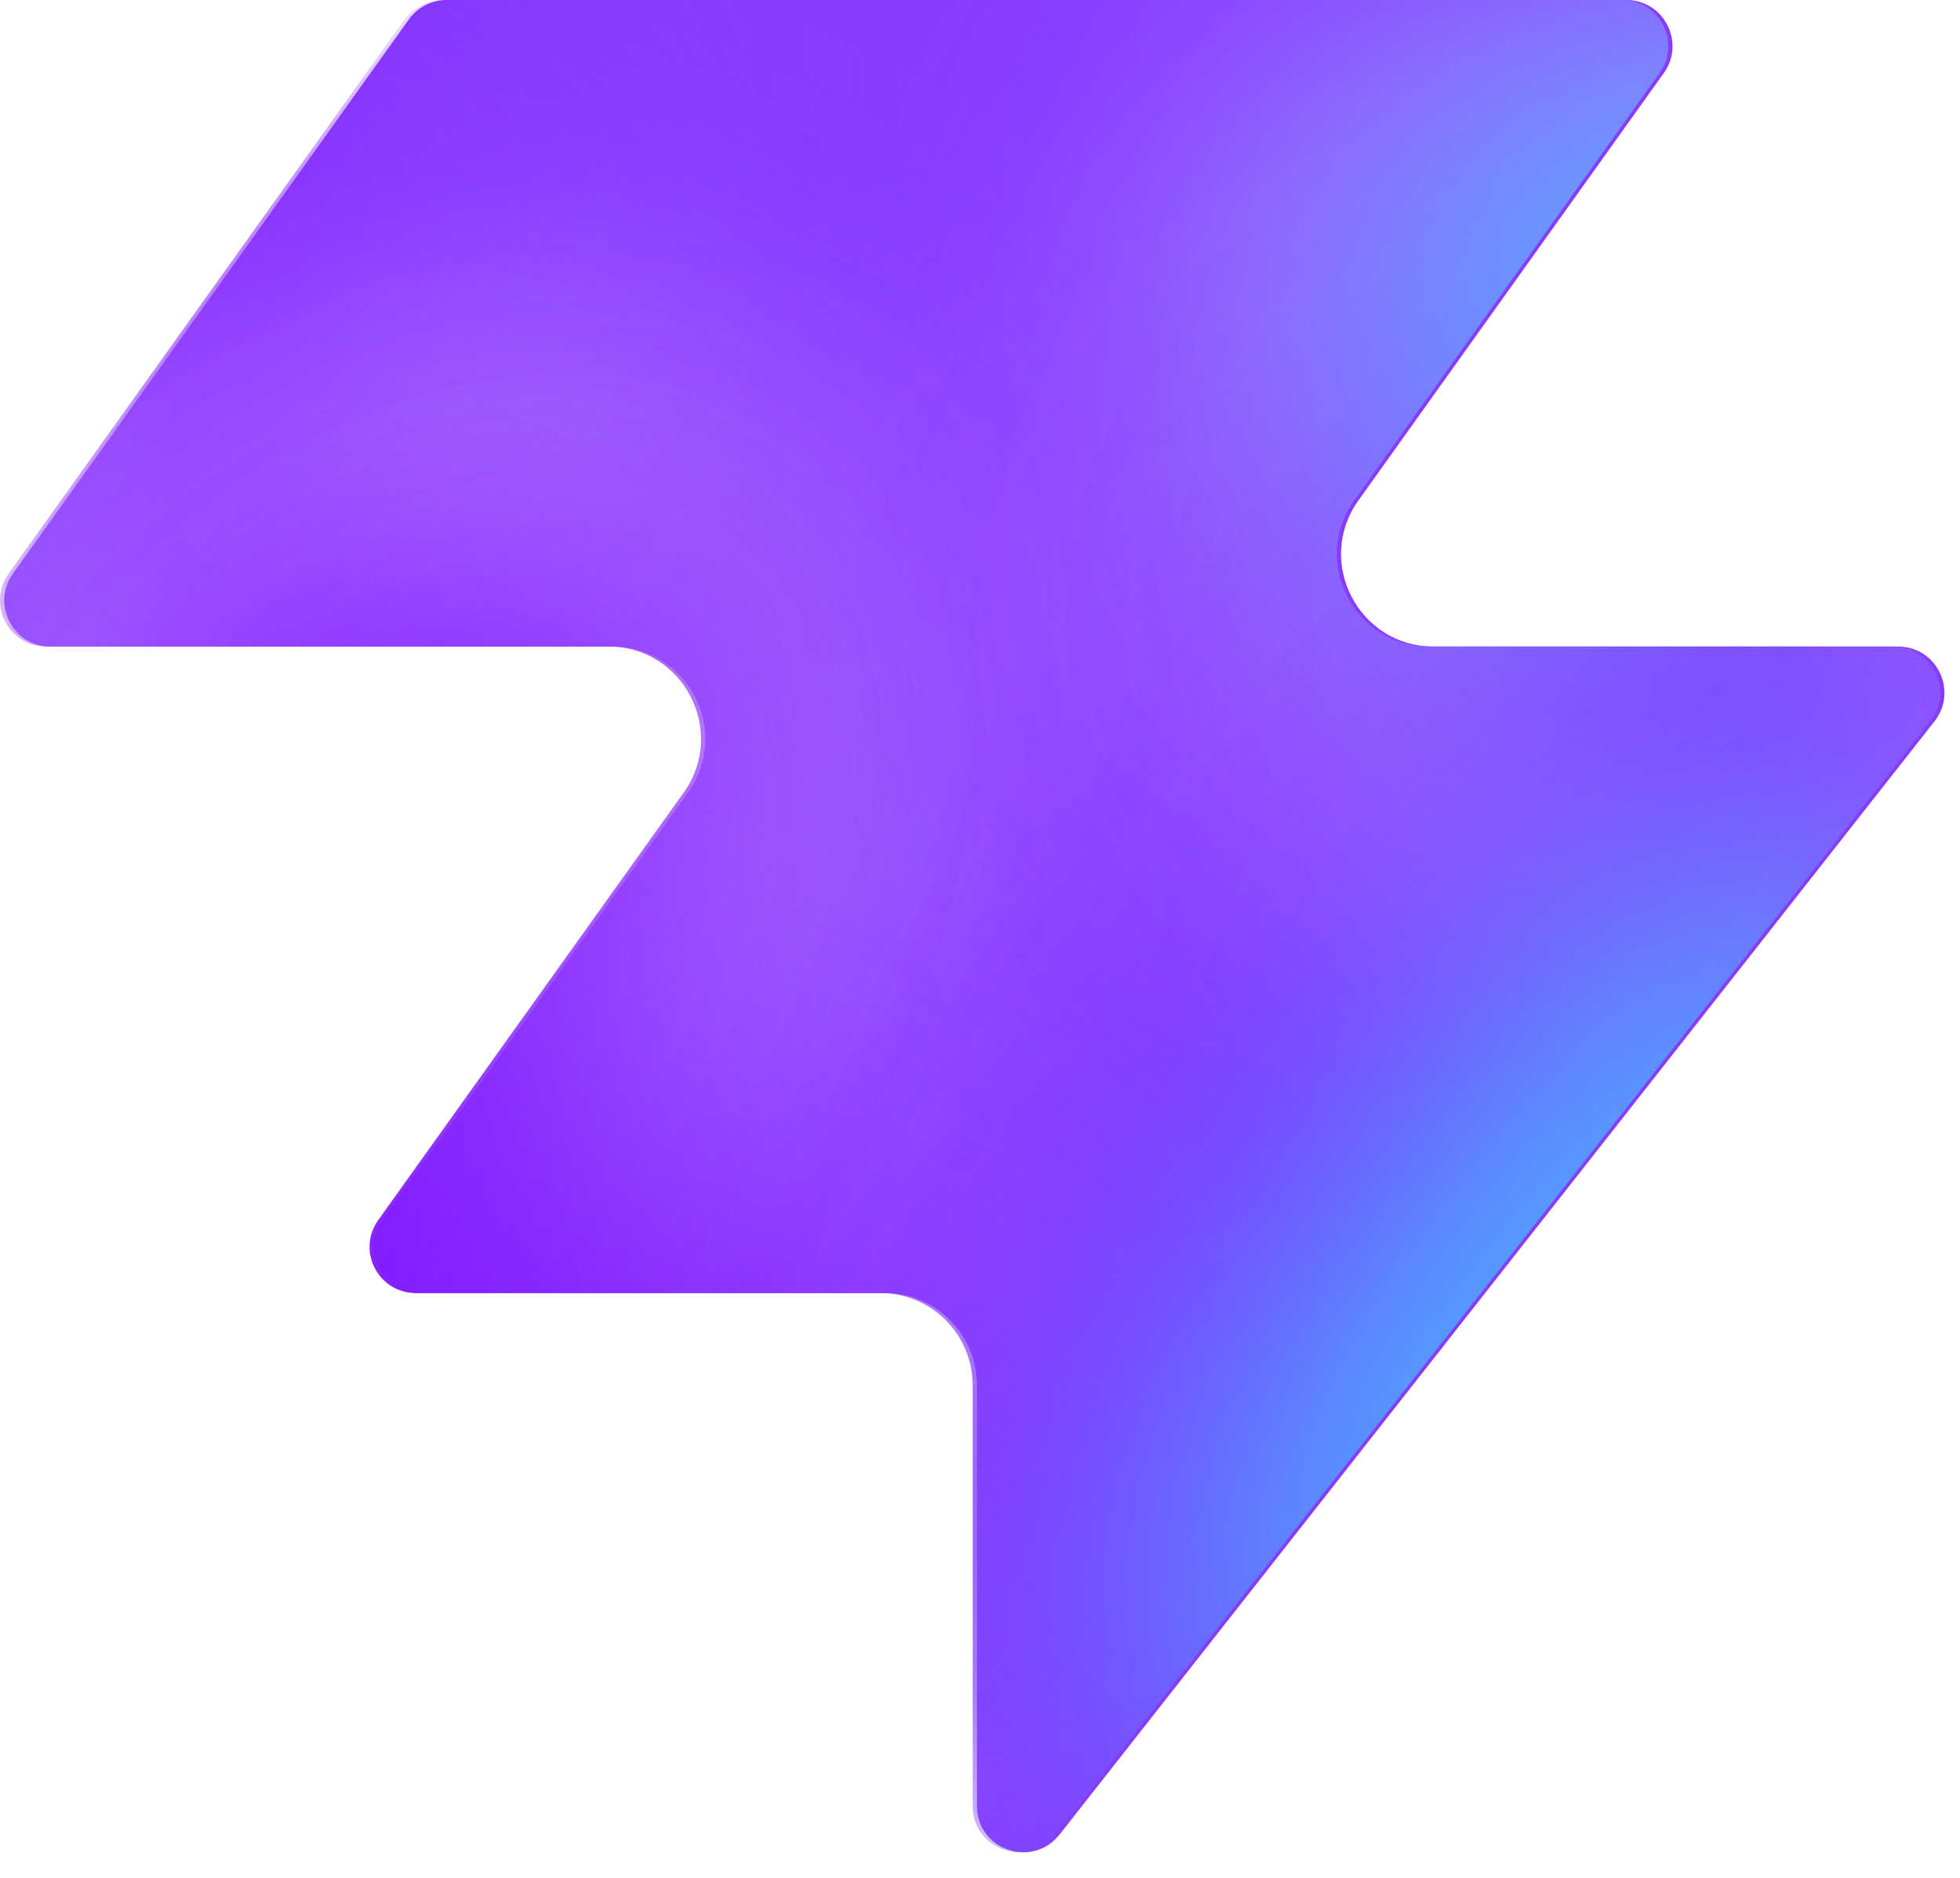
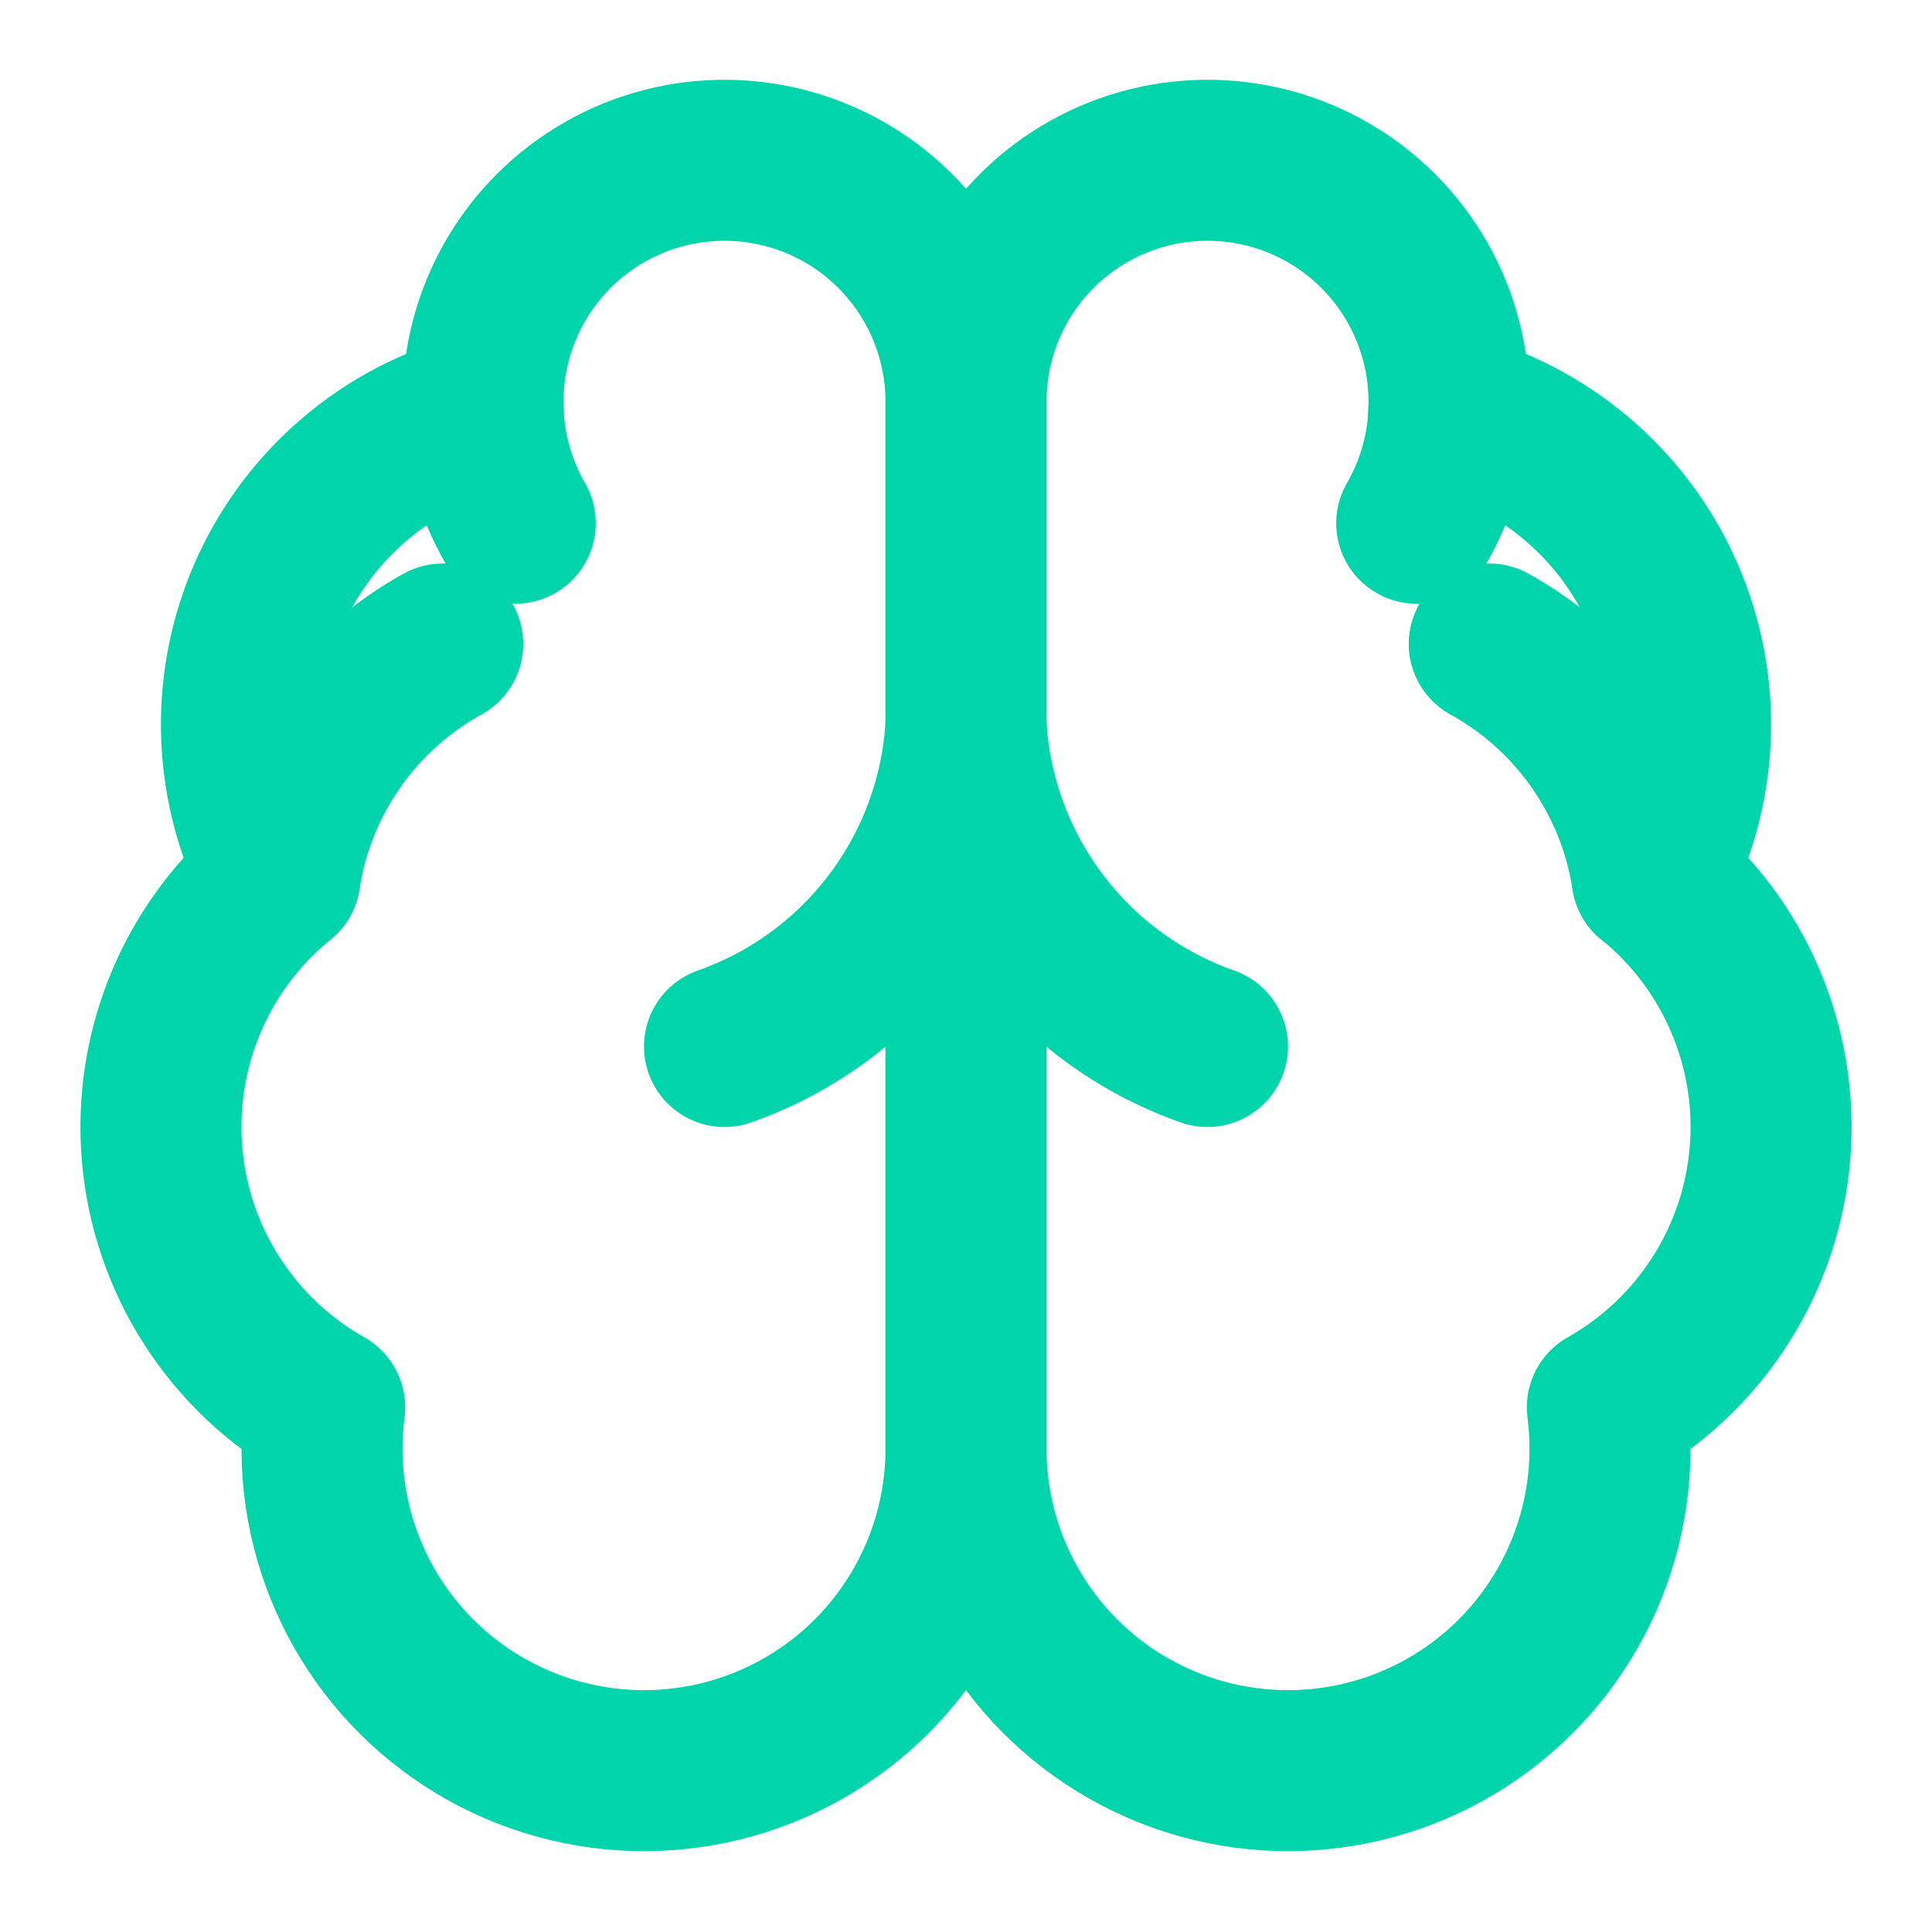
- <svg xmlns="http://www.w3.org/2000/svg" width="48" height="46" fill="none" viewBox="0 0 48 46">
-   <path fill="#863bff" d="M25.946 44.938c-.664.845-2.021.375-2.021-.698V33.937a2.26 2.26 0 0 0-2.262-2.262H10.287c-.92 0-1.456-1.04-.92-1.788l7.48-10.471c1.07-1.497 0-3.578-1.842-3.578H1.237c-.92 0-1.456-1.04-.92-1.788L10.013.474c.214-.297.556-.474.92-.474h28.894c.92 0 1.456 1.04.92 1.788l-7.48 10.471c-1.07 1.498 0 3.579 1.842 3.579h11.377c.943 0 1.473 1.088.89 1.83L25.947 44.94z" style="fill:#863bff;fill:color(display-p3 .525 .23 1);fill-opacity:1" />
-   <mask id="a" width="48" height="46" x="0" y="0" maskUnits="userSpaceOnUse" style="mask-type:alpha">
-     <path fill="#000" d="M25.842 44.938c-.664.844-2.021.375-2.021-.698V33.937a2.26 2.26 0 0 0-2.262-2.262H10.183c-.92 0-1.456-1.04-.92-1.788l7.48-10.471c1.07-1.498 0-3.579-1.842-3.579H1.133c-.92 0-1.456-1.04-.92-1.787L9.91.473c.214-.297.556-.474.92-.474h28.894c.92 0 1.456 1.04.92 1.788l-7.48 10.471c-1.07 1.498 0 3.578 1.842 3.578h11.377c.943 0 1.473 1.088.89 1.832L25.843 44.94z" style="fill:#000;fill-opacity:1" />
-   </mask>
-   <g mask="url(#a)">
-     <g filter="url(#b)">
-       <ellipse cx="5.508" cy="14.704" fill="#ede6ff" rx="5.508" ry="14.704" style="fill:#ede6ff;fill:color(display-p3 .927 .903 1);fill-opacity:1" transform="matrix(.00324 1 1 -.00324 -4.47 31.516)" />
-     </g>
-     <g filter="url(#c)">
-       <ellipse cx="10.399" cy="29.851" fill="#ede6ff" rx="10.399" ry="29.851" style="fill:#ede6ff;fill:color(display-p3 .927 .903 1);fill-opacity:1" transform="matrix(.00324 1 1 -.00324 -39.328 7.883)" />
-     </g>
-     <g filter="url(#d)">
-       <ellipse cx="5.508" cy="30.487" fill="#7e14ff" rx="5.508" ry="30.487" style="fill:#7e14ff;fill:color(display-p3 .492 .077 1);fill-opacity:1" transform="rotate(89.814 -25.913 -14.639)scale(1 -1)" />
-     </g>
-     <g filter="url(#e)">
-       <ellipse cx="5.508" cy="30.599" fill="#7e14ff" rx="5.508" ry="30.599" style="fill:#7e14ff;fill:color(display-p3 .492 .077 1);fill-opacity:1" transform="rotate(89.814 -32.644 -3.334)scale(1 -1)" />
-     </g>
-     <g filter="url(#f)">
-       <ellipse cx="5.508" cy="30.599" fill="#7e14ff" rx="5.508" ry="30.599" style="fill:#7e14ff;fill:color(display-p3 .492 .077 1);fill-opacity:1" transform="matrix(.00324 1 1 -.00324 -34.34 30.47)" />
-     </g>
-     <g filter="url(#g)">
-       <ellipse cx="14.072" cy="22.078" fill="#ede6ff" rx="14.072" ry="22.078" style="fill:#ede6ff;fill:color(display-p3 .927 .903 1);fill-opacity:1" transform="rotate(93.35 24.506 48.493)scale(-1 1)" />
-     </g>
-     <g filter="url(#h)">
-       <ellipse cx="3.47" cy="21.501" fill="#7e14ff" rx="3.47" ry="21.501" style="fill:#7e14ff;fill:color(display-p3 .492 .077 1);fill-opacity:1" transform="rotate(89.009 28.708 47.59)scale(-1 1)" />
-     </g>
-     <g filter="url(#i)">
-       <ellipse cx="3.47" cy="21.501" fill="#7e14ff" rx="3.47" ry="21.501" style="fill:#7e14ff;fill:color(display-p3 .492 .077 1);fill-opacity:1" transform="rotate(89.009 28.708 47.59)scale(-1 1)" />
-     </g>
-     <g filter="url(#j)">
-       <ellipse cx=".387" cy="8.972" fill="#7e14ff" rx="4.407" ry="29.108" style="fill:#7e14ff;fill:color(display-p3 .492 .077 1);fill-opacity:1" transform="rotate(39.51 .387 8.972)" />
-     </g>
-     <g filter="url(#k)">
-       <ellipse cx="47.523" cy="-6.092" fill="#7e14ff" rx="4.407" ry="29.108" style="fill:#7e14ff;fill:color(display-p3 .492 .077 1);fill-opacity:1" transform="rotate(37.892 47.523 -6.092)" />
-     </g>
-     <g filter="url(#l)">
-       <ellipse cx="41.412" cy="6.333" fill="#47bfff" rx="5.971" ry="9.665" style="fill:#47bfff;fill:color(display-p3 .28 .748 1);fill-opacity:1" transform="rotate(37.892 41.412 6.333)" />
-     </g>
-     <g filter="url(#m)">
-       <ellipse cx="-1.879" cy="38.332" fill="#7e14ff" rx="4.407" ry="29.108" style="fill:#7e14ff;fill:color(display-p3 .492 .077 1);fill-opacity:1" transform="rotate(37.892 -1.88 38.332)" />
-     </g>
-     <g filter="url(#n)">
-       <ellipse cx="-1.879" cy="38.332" fill="#7e14ff" rx="4.407" ry="29.108" style="fill:#7e14ff;fill:color(display-p3 .492 .077 1);fill-opacity:1" transform="rotate(37.892 -1.88 38.332)" />
-     </g>
-     <g filter="url(#o)">
-       <ellipse cx="35.651" cy="29.907" fill="#7e14ff" rx="4.407" ry="29.108" style="fill:#7e14ff;fill:color(display-p3 .492 .077 1);fill-opacity:1" transform="rotate(37.892 35.651 29.907)" />
-     </g>
-     <g filter="url(#p)">
-       <ellipse cx="38.418" cy="32.4" fill="#47bfff" rx="5.971" ry="15.297" style="fill:#47bfff;fill:color(display-p3 .28 .748 1);fill-opacity:1" transform="rotate(37.892 38.418 32.4)" />
-     </g>
-   </g>
-   <defs>
-     <filter id="b" width="60.045" height="41.654" x="-19.77" y="16.149" color-interpolation-filters="sRGB" filterUnits="userSpaceOnUse">
-       <feFlood flood-opacity="0" result="BackgroundImageFix" />
-       <feBlend in="SourceGraphic" in2="BackgroundImageFix" result="shape" />
-       <feGaussianBlur result="effect1_foregroundBlur_2002_17158" stdDeviation="7.659" />
-     </filter>
-     <filter id="c" width="90.34" height="51.437" x="-54.613" y="-7.533" color-interpolation-filters="sRGB" filterUnits="userSpaceOnUse">
-       <feFlood flood-opacity="0" result="BackgroundImageFix" />
-       <feBlend in="SourceGraphic" in2="BackgroundImageFix" result="shape" />
-       <feGaussianBlur result="effect1_foregroundBlur_2002_17158" stdDeviation="7.659" />
-     </filter>
-     <filter id="d" width="79.355" height="29.4" x="-49.64" y="2.03" color-interpolation-filters="sRGB" filterUnits="userSpaceOnUse">
-       <feFlood flood-opacity="0" result="BackgroundImageFix" />
-       <feBlend in="SourceGraphic" in2="BackgroundImageFix" result="shape" />
-       <feGaussianBlur result="effect1_foregroundBlur_2002_17158" stdDeviation="4.596" />
-     </filter>
-     <filter id="e" width="79.579" height="29.4" x="-45.045" y="20.029" color-interpolation-filters="sRGB" filterUnits="userSpaceOnUse">
-       <feFlood flood-opacity="0" result="BackgroundImageFix" />
-       <feBlend in="SourceGraphic" in2="BackgroundImageFix" result="shape" />
-       <feGaussianBlur result="effect1_foregroundBlur_2002_17158" stdDeviation="4.596" />
-     </filter>
-     <filter id="f" width="79.579" height="29.4" x="-43.513" y="21.178" color-interpolation-filters="sRGB" filterUnits="userSpaceOnUse">
-       <feFlood flood-opacity="0" result="BackgroundImageFix" />
-       <feBlend in="SourceGraphic" in2="BackgroundImageFix" result="shape" />
-       <feGaussianBlur result="effect1_foregroundBlur_2002_17158" stdDeviation="4.596" />
-     </filter>
-     <filter id="g" width="74.749" height="58.852" x="15.756" y="-17.901" color-interpolation-filters="sRGB" filterUnits="userSpaceOnUse">
-       <feFlood flood-opacity="0" result="BackgroundImageFix" />
-       <feBlend in="SourceGraphic" in2="BackgroundImageFix" result="shape" />
-       <feGaussianBlur result="effect1_foregroundBlur_2002_17158" stdDeviation="7.659" />
-     </filter>
-     <filter id="h" width="61.377" height="25.362" x="23.548" y="2.284" color-interpolation-filters="sRGB" filterUnits="userSpaceOnUse">
-       <feFlood flood-opacity="0" result="BackgroundImageFix" />
-       <feBlend in="SourceGraphic" in2="BackgroundImageFix" result="shape" />
-       <feGaussianBlur result="effect1_foregroundBlur_2002_17158" stdDeviation="4.596" />
-     </filter>
-     <filter id="i" width="61.377" height="25.362" x="23.548" y="2.284" color-interpolation-filters="sRGB" filterUnits="userSpaceOnUse">
-       <feFlood flood-opacity="0" result="BackgroundImageFix" />
-       <feBlend in="SourceGraphic" in2="BackgroundImageFix" result="shape" />
-       <feGaussianBlur result="effect1_foregroundBlur_2002_17158" stdDeviation="4.596" />
-     </filter>
-     <filter id="j" width="56.045" height="63.649" x="-27.636" y="-22.853" color-interpolation-filters="sRGB" filterUnits="userSpaceOnUse">
-       <feFlood flood-opacity="0" result="BackgroundImageFix" />
-       <feBlend in="SourceGraphic" in2="BackgroundImageFix" result="shape" />
-       <feGaussianBlur result="effect1_foregroundBlur_2002_17158" stdDeviation="4.596" />
-     </filter>
-     <filter id="k" width="54.814" height="64.646" x="20.116" y="-38.415" color-interpolation-filters="sRGB" filterUnits="userSpaceOnUse">
-       <feFlood flood-opacity="0" result="BackgroundImageFix" />
-       <feBlend in="SourceGraphic" in2="BackgroundImageFix" result="shape" />
-       <feGaussianBlur result="effect1_foregroundBlur_2002_17158" stdDeviation="4.596" />
-     </filter>
-     <filter id="l" width="33.541" height="35.313" x="24.641" y="-11.323" color-interpolation-filters="sRGB" filterUnits="userSpaceOnUse">
-       <feFlood flood-opacity="0" result="BackgroundImageFix" />
-       <feBlend in="SourceGraphic" in2="BackgroundImageFix" result="shape" />
-       <feGaussianBlur result="effect1_foregroundBlur_2002_17158" stdDeviation="4.596" />
-     </filter>
-     <filter id="m" width="54.814" height="64.646" x="-29.286" y="6.009" color-interpolation-filters="sRGB" filterUnits="userSpaceOnUse">
-       <feFlood flood-opacity="0" result="BackgroundImageFix" />
-       <feBlend in="SourceGraphic" in2="BackgroundImageFix" result="shape" />
-       <feGaussianBlur result="effect1_foregroundBlur_2002_17158" stdDeviation="4.596" />
-     </filter>
-     <filter id="n" width="54.814" height="64.646" x="-29.286" y="6.009" color-interpolation-filters="sRGB" filterUnits="userSpaceOnUse">
-       <feFlood flood-opacity="0" result="BackgroundImageFix" />
-       <feBlend in="SourceGraphic" in2="BackgroundImageFix" result="shape" />
-       <feGaussianBlur result="effect1_foregroundBlur_2002_17158" stdDeviation="4.596" />
-     </filter>
-     <filter id="o" width="54.814" height="64.646" x="8.244" y="-2.416" color-interpolation-filters="sRGB" filterUnits="userSpaceOnUse">
-       <feFlood flood-opacity="0" result="BackgroundImageFix" />
-       <feBlend in="SourceGraphic" in2="BackgroundImageFix" result="shape" />
-       <feGaussianBlur result="effect1_foregroundBlur_2002_17158" stdDeviation="4.596" />
-     </filter>
-     <filter id="p" width="39.409" height="43.623" x="18.713" y="10.588" color-interpolation-filters="sRGB" filterUnits="userSpaceOnUse">
-       <feFlood flood-opacity="0" result="BackgroundImageFix" />
-       <feBlend in="SourceGraphic" in2="BackgroundImageFix" result="shape" />
-       <feGaussianBlur result="effect1_foregroundBlur_2002_17158" stdDeviation="4.596" />
-     </filter>
-   </defs>
+ <svg xmlns="http://www.w3.org/2000/svg" width="24" height="24" viewBox="0 0 24 24" fill="none" stroke="#00D4AA" stroke-width="2" stroke-linecap="round" stroke-linejoin="round" class="lucide lucide-brain">
+   <path d="M12 5a3 3 0 1 0-5.997.125 4 4 0 0 0-2.526 5.77 4 4 0 0 0 .556 6.588A4 4 0 1 0 12 18Z" />
+   <path d="M12 5a3 3 0 1 1 5.997.125 4 4 0 0 1 2.526 5.77 4 4 0 0 1-.556 6.588A4 4 0 1 1 12 18Z" />
+   <path d="M15 13a4.5 4.5 0 0 1-3-4 4.5 4.5 0 0 1-3 4" />
+   <path d="M17.599 6.5a3 3 0 0 0 .399-1.375" />
+   <path d="M6.003 5.125A3 3 0 0 0 6.401 6.5" />
+   <path d="M3.477 10.896A4 4 0 0 1 5.5 8" />
+   <path d="M20.523 10.896A4 4 0 0 0 18.5 8" />
</svg>
